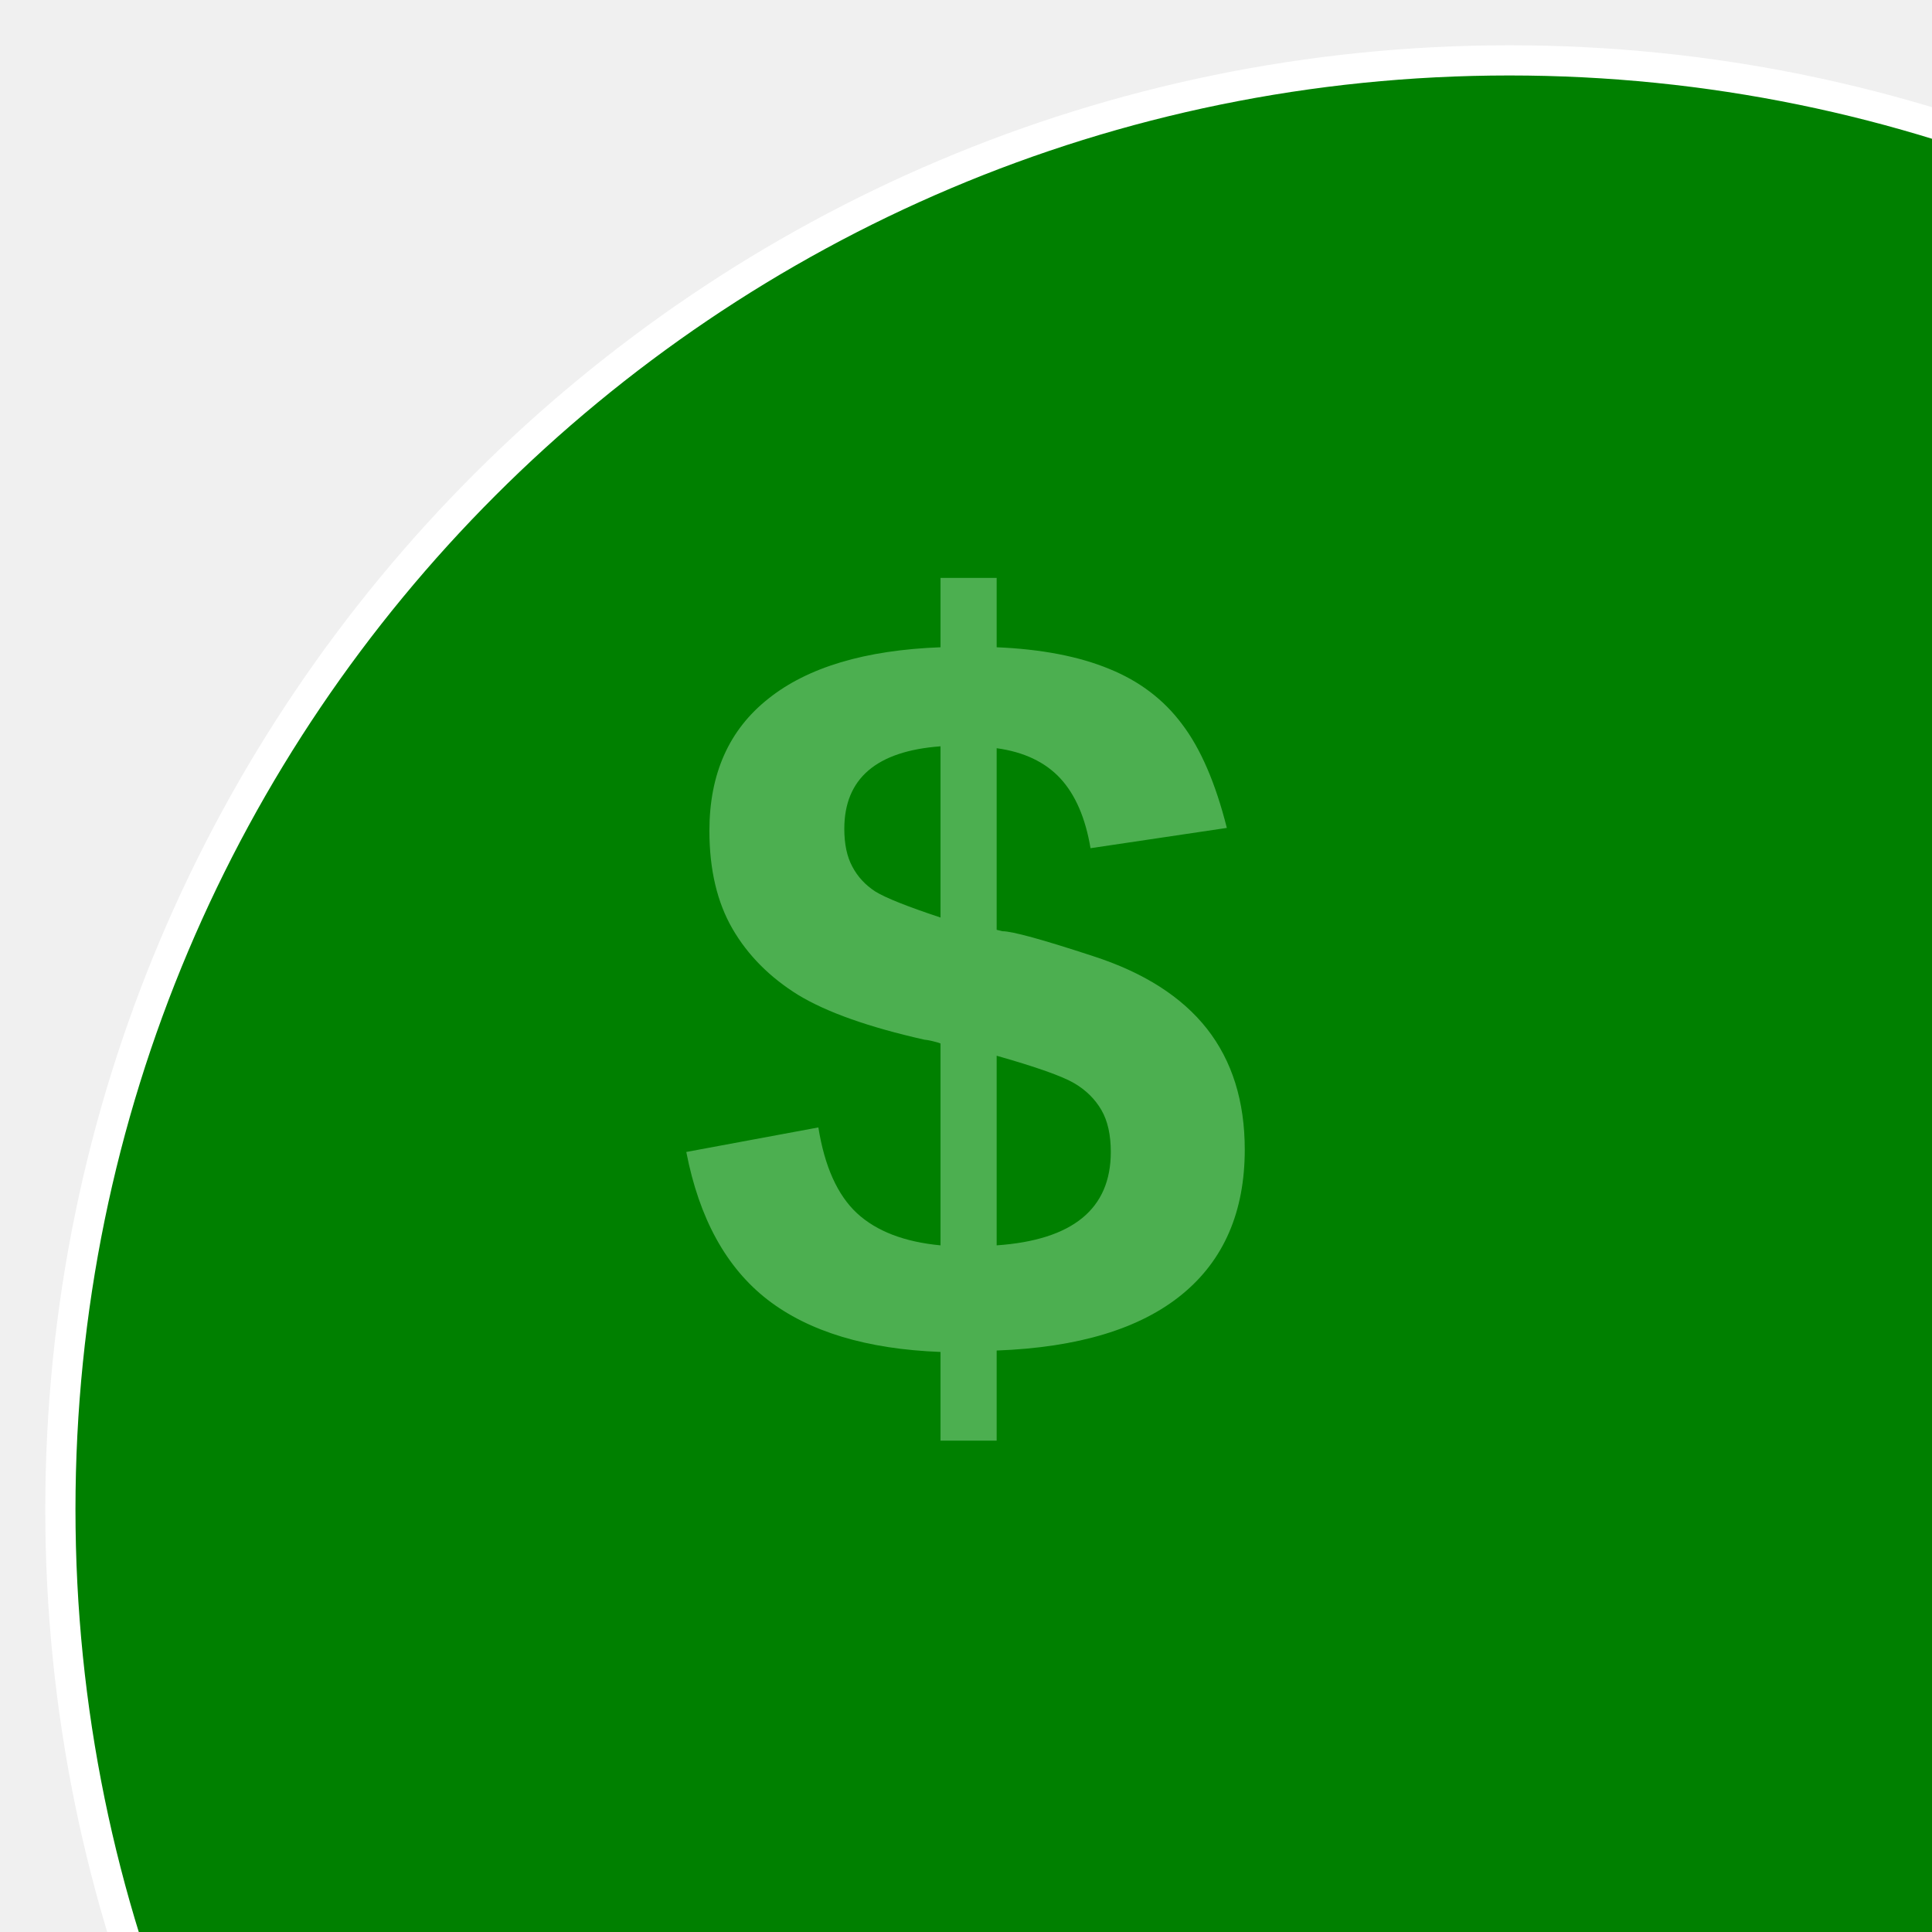
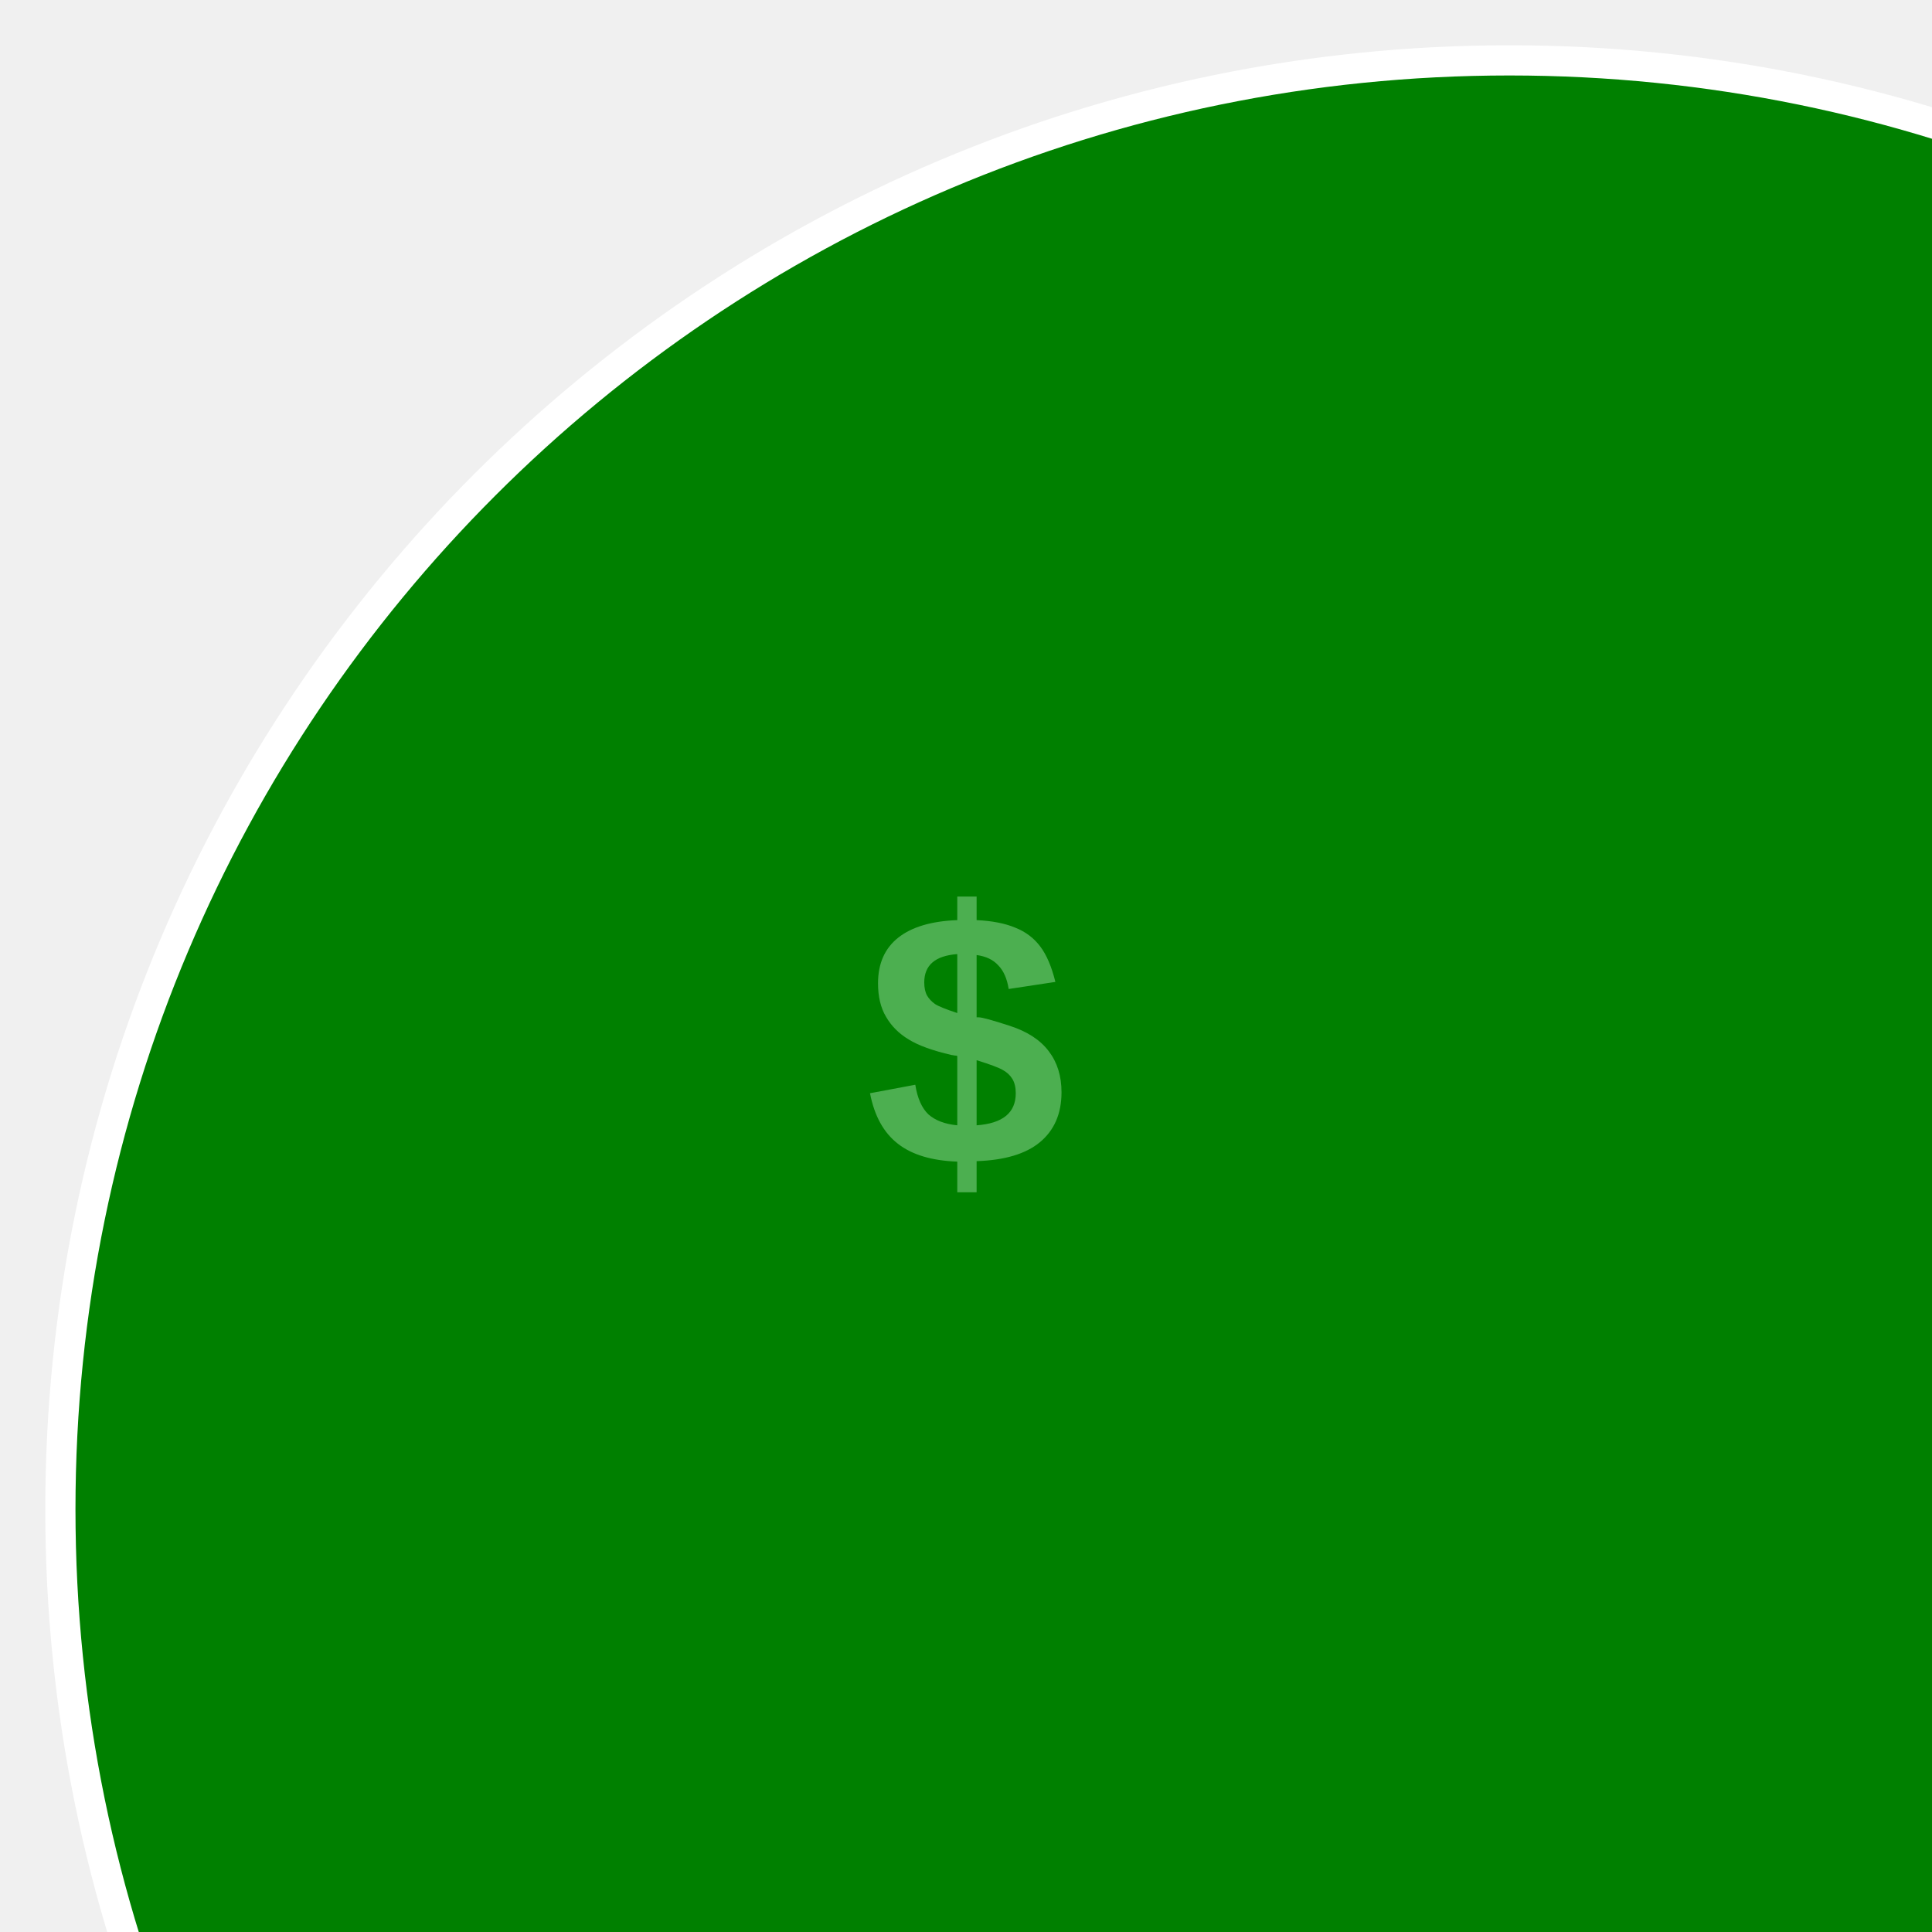
<svg xmlns="http://www.w3.org/2000/svg" width="64" height="64" viewBox="0 0 64 64">
  <circle cx="50" cy="50" r="48" fill="green" stroke="white" troke-width="4" />
-   <text x="50%" y="55%" font-size="35" font-weight="bold" fill="#4CAF50" font-family="Arial, sans-serif" text-anchor="middle" dominant-baseline="middle">$</text>
+   <text x="50%" y="55%" fontSize="35" font-weight="bold" fill="#4CAF50" font-family="Arial, sans-serif" text-anchor="middle" dominant-baseline="middle">$</text>
</svg>
